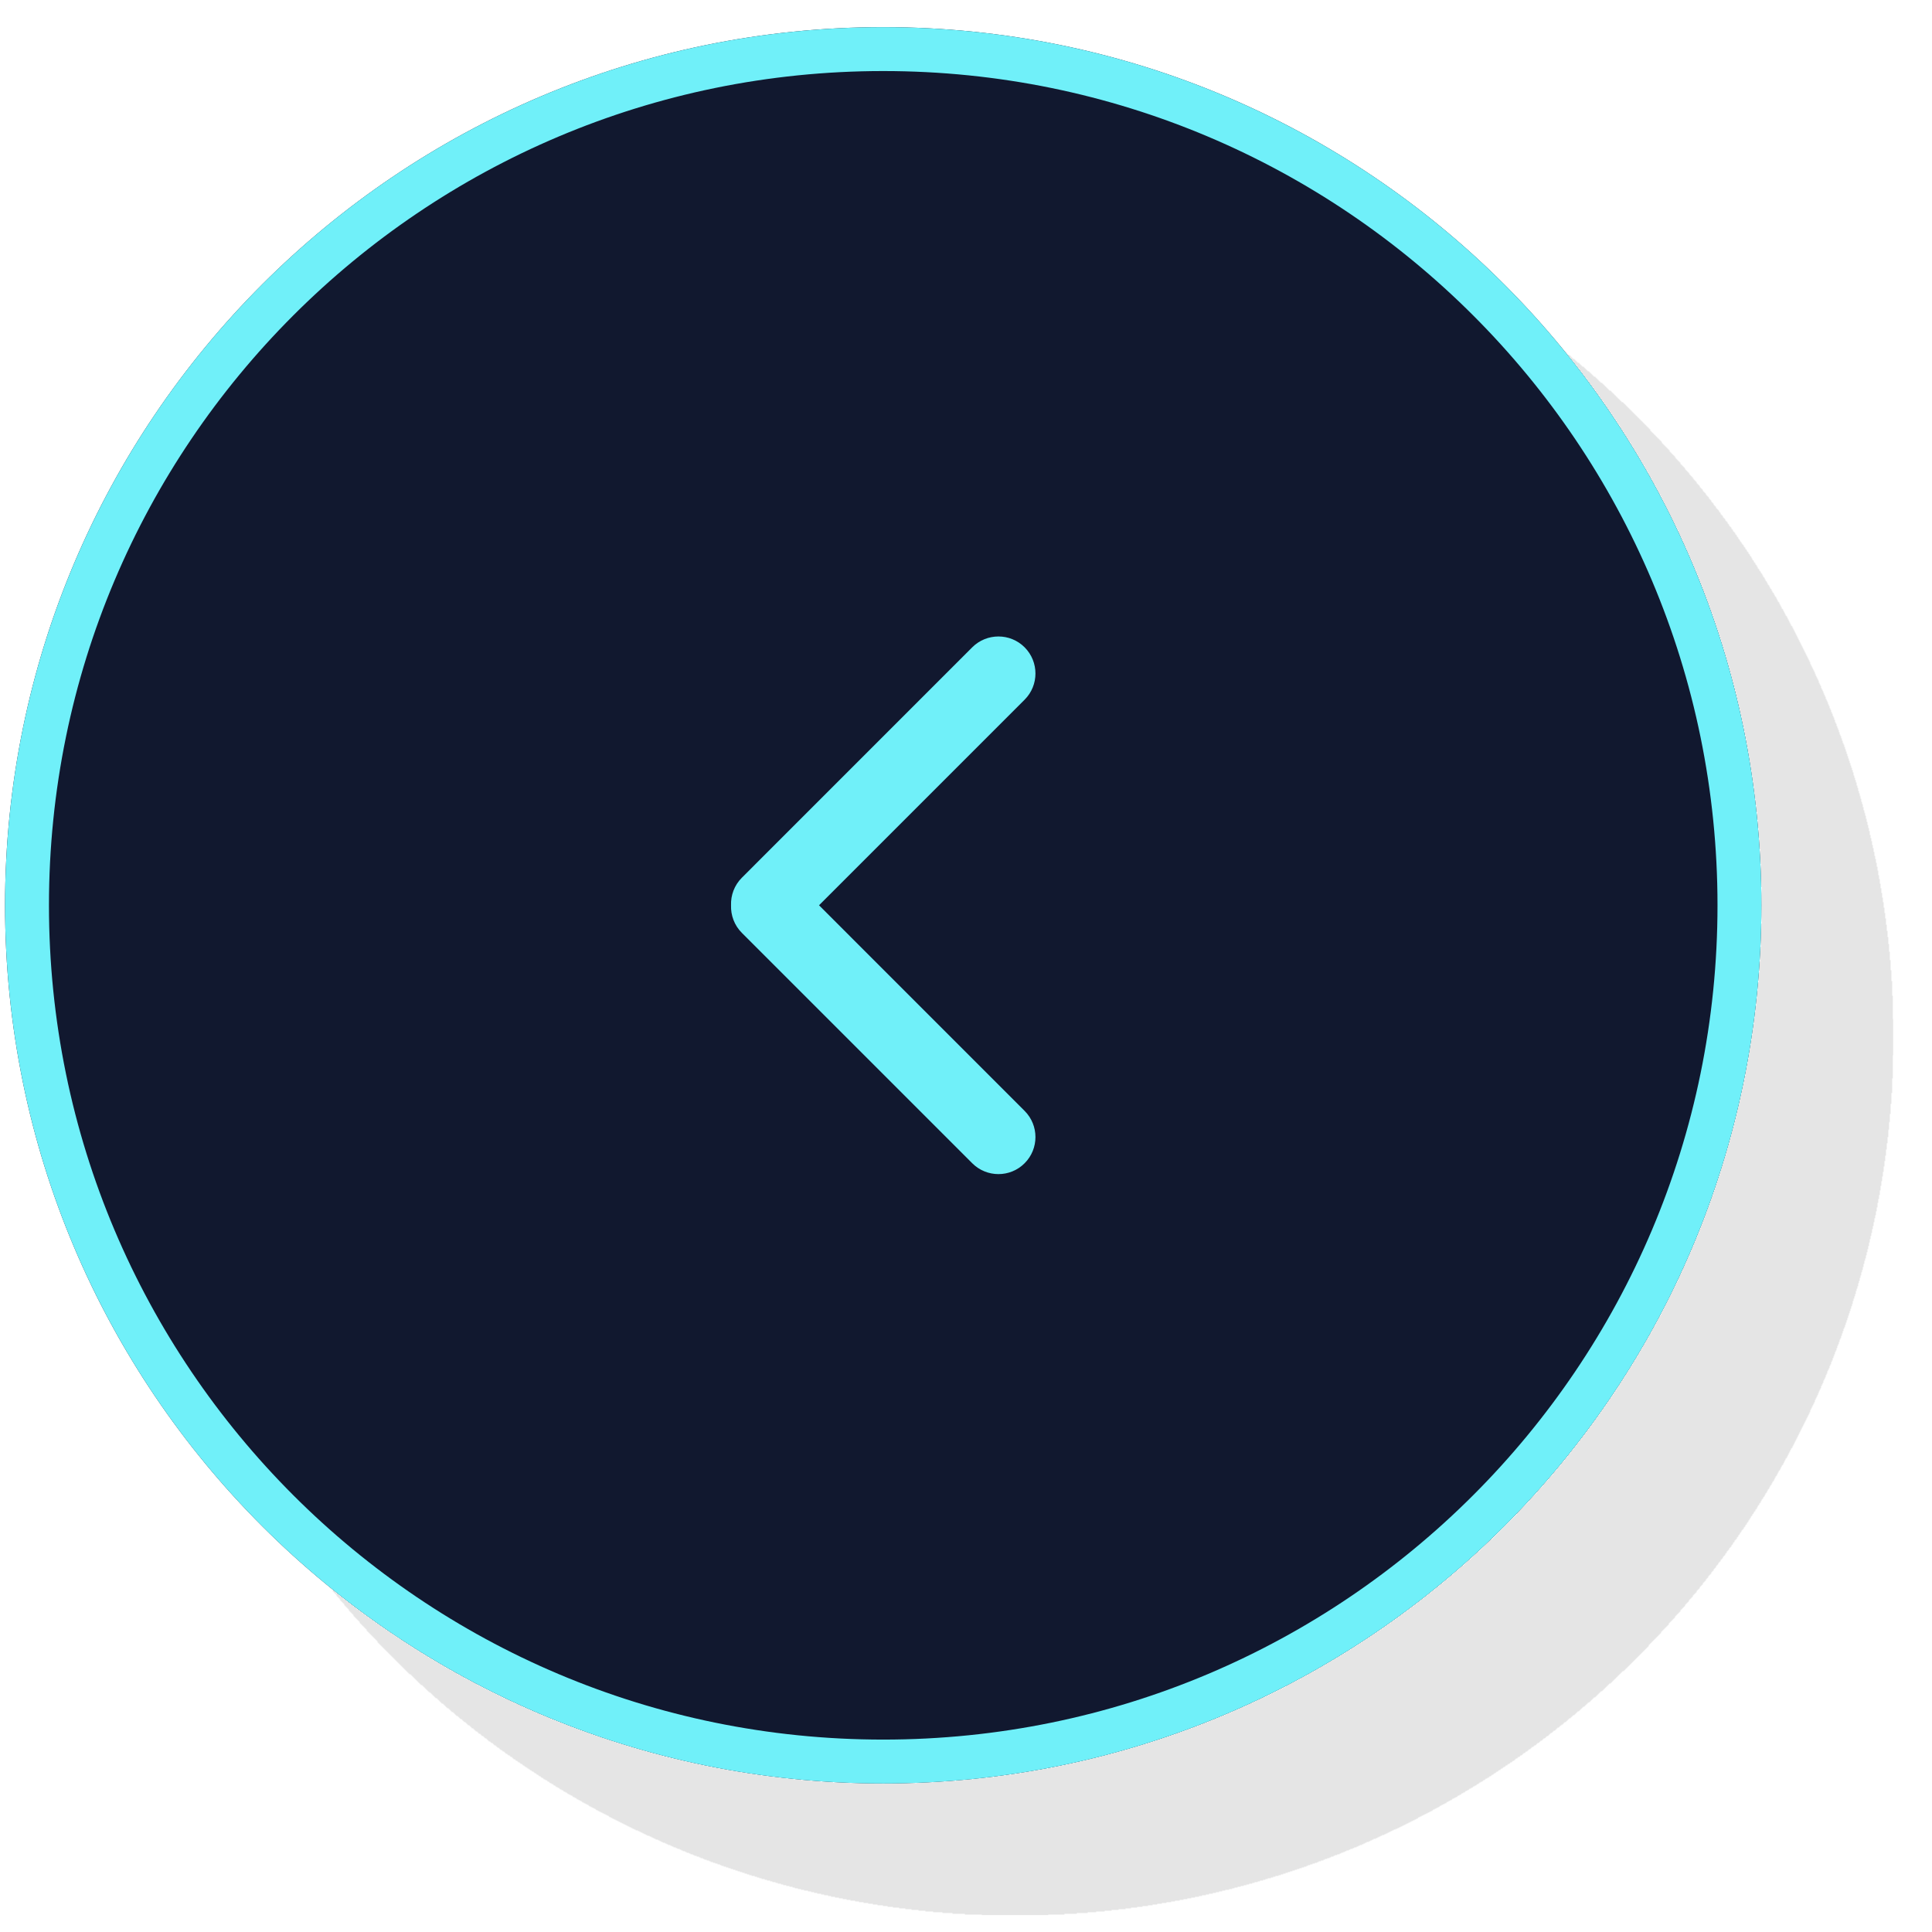
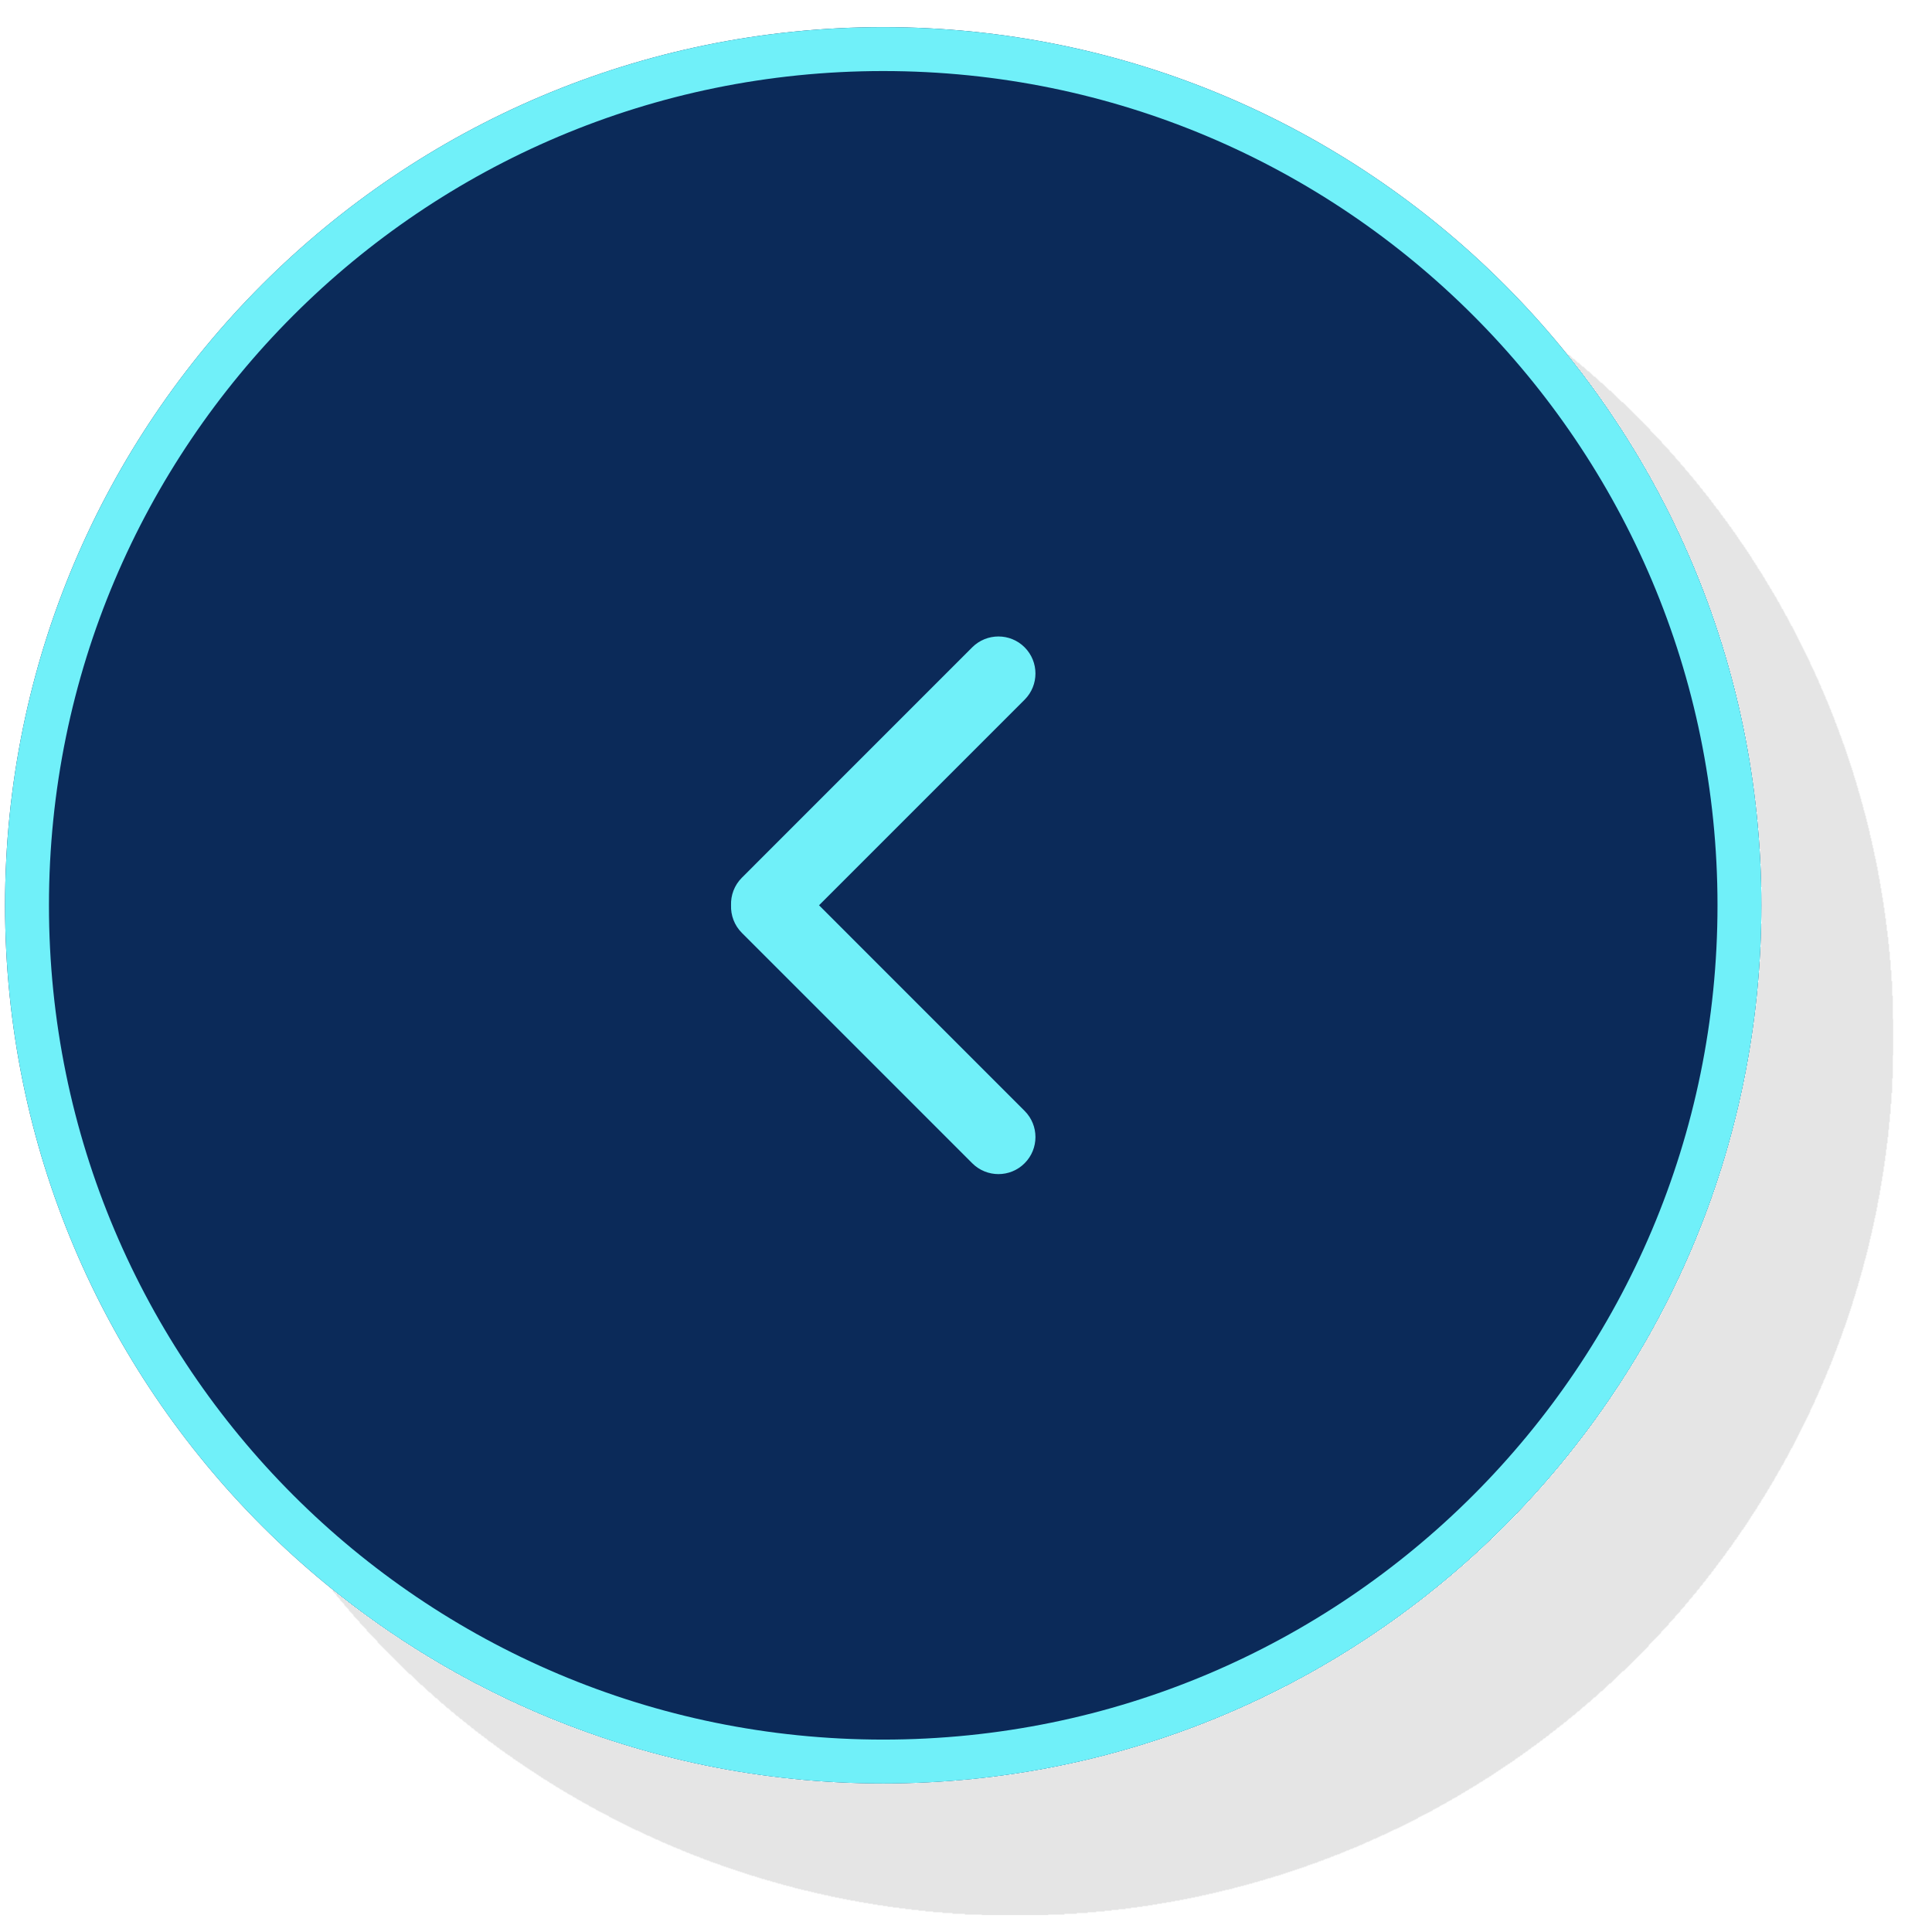
<svg xmlns="http://www.w3.org/2000/svg" width="44" height="44" viewBox="0 0 44 44" fill="none">
  <g filter="url(#filter0_d_757_8895)">
-     <circle cx="20.115" cy="20.618" r="20" fill="#11182F" />
+     <circle cx="20.115" cy="20.618" r="20" fill="#0B2A59" />
    <circle cx="20.115" cy="20.618" r="19.5" stroke="#70F0F9" />
  </g>
  <path fill-rule="evenodd" clip-rule="evenodd" d="M22.142 26.492C22.472 26.822 23.006 26.822 23.335 26.492C23.664 26.163 23.664 25.629 23.335 25.3L18.653 20.617L23.335 15.935C23.664 15.606 23.664 15.072 23.335 14.742C23.006 14.413 22.472 14.413 22.142 14.742L16.895 19.99C16.723 20.162 16.641 20.391 16.649 20.617C16.641 20.843 16.723 21.073 16.895 21.245L22.142 26.492Z" fill="#70F0F9" />
  <defs>
    <filter id="filter0_d_757_8895" x="0.115" y="0.618" width="43" height="43" filterUnits="userSpaceOnUse" color-interpolation-filters="sRGB">
      <feFlood flood-opacity="0" result="BackgroundImageFix" />
      <feColorMatrix in="SourceAlpha" type="matrix" values="0 0 0 0 0 0 0 0 0 0 0 0 0 0 0 0 0 0 127 0" result="hardAlpha" />
      <feOffset dx="3" dy="3" />
      <feComposite in2="hardAlpha" operator="out" />
      <feColorMatrix type="matrix" values="0 0 0 0 0 0 0 0 0 0 0 0 0 0 0 0 0 0 0.1 0" />
      <feBlend mode="normal" in2="BackgroundImageFix" result="effect1_dropShadow_757_8895" />
      <feBlend mode="normal" in="SourceGraphic" in2="effect1_dropShadow_757_8895" result="shape" />
    </filter>
  </defs>
</svg>
